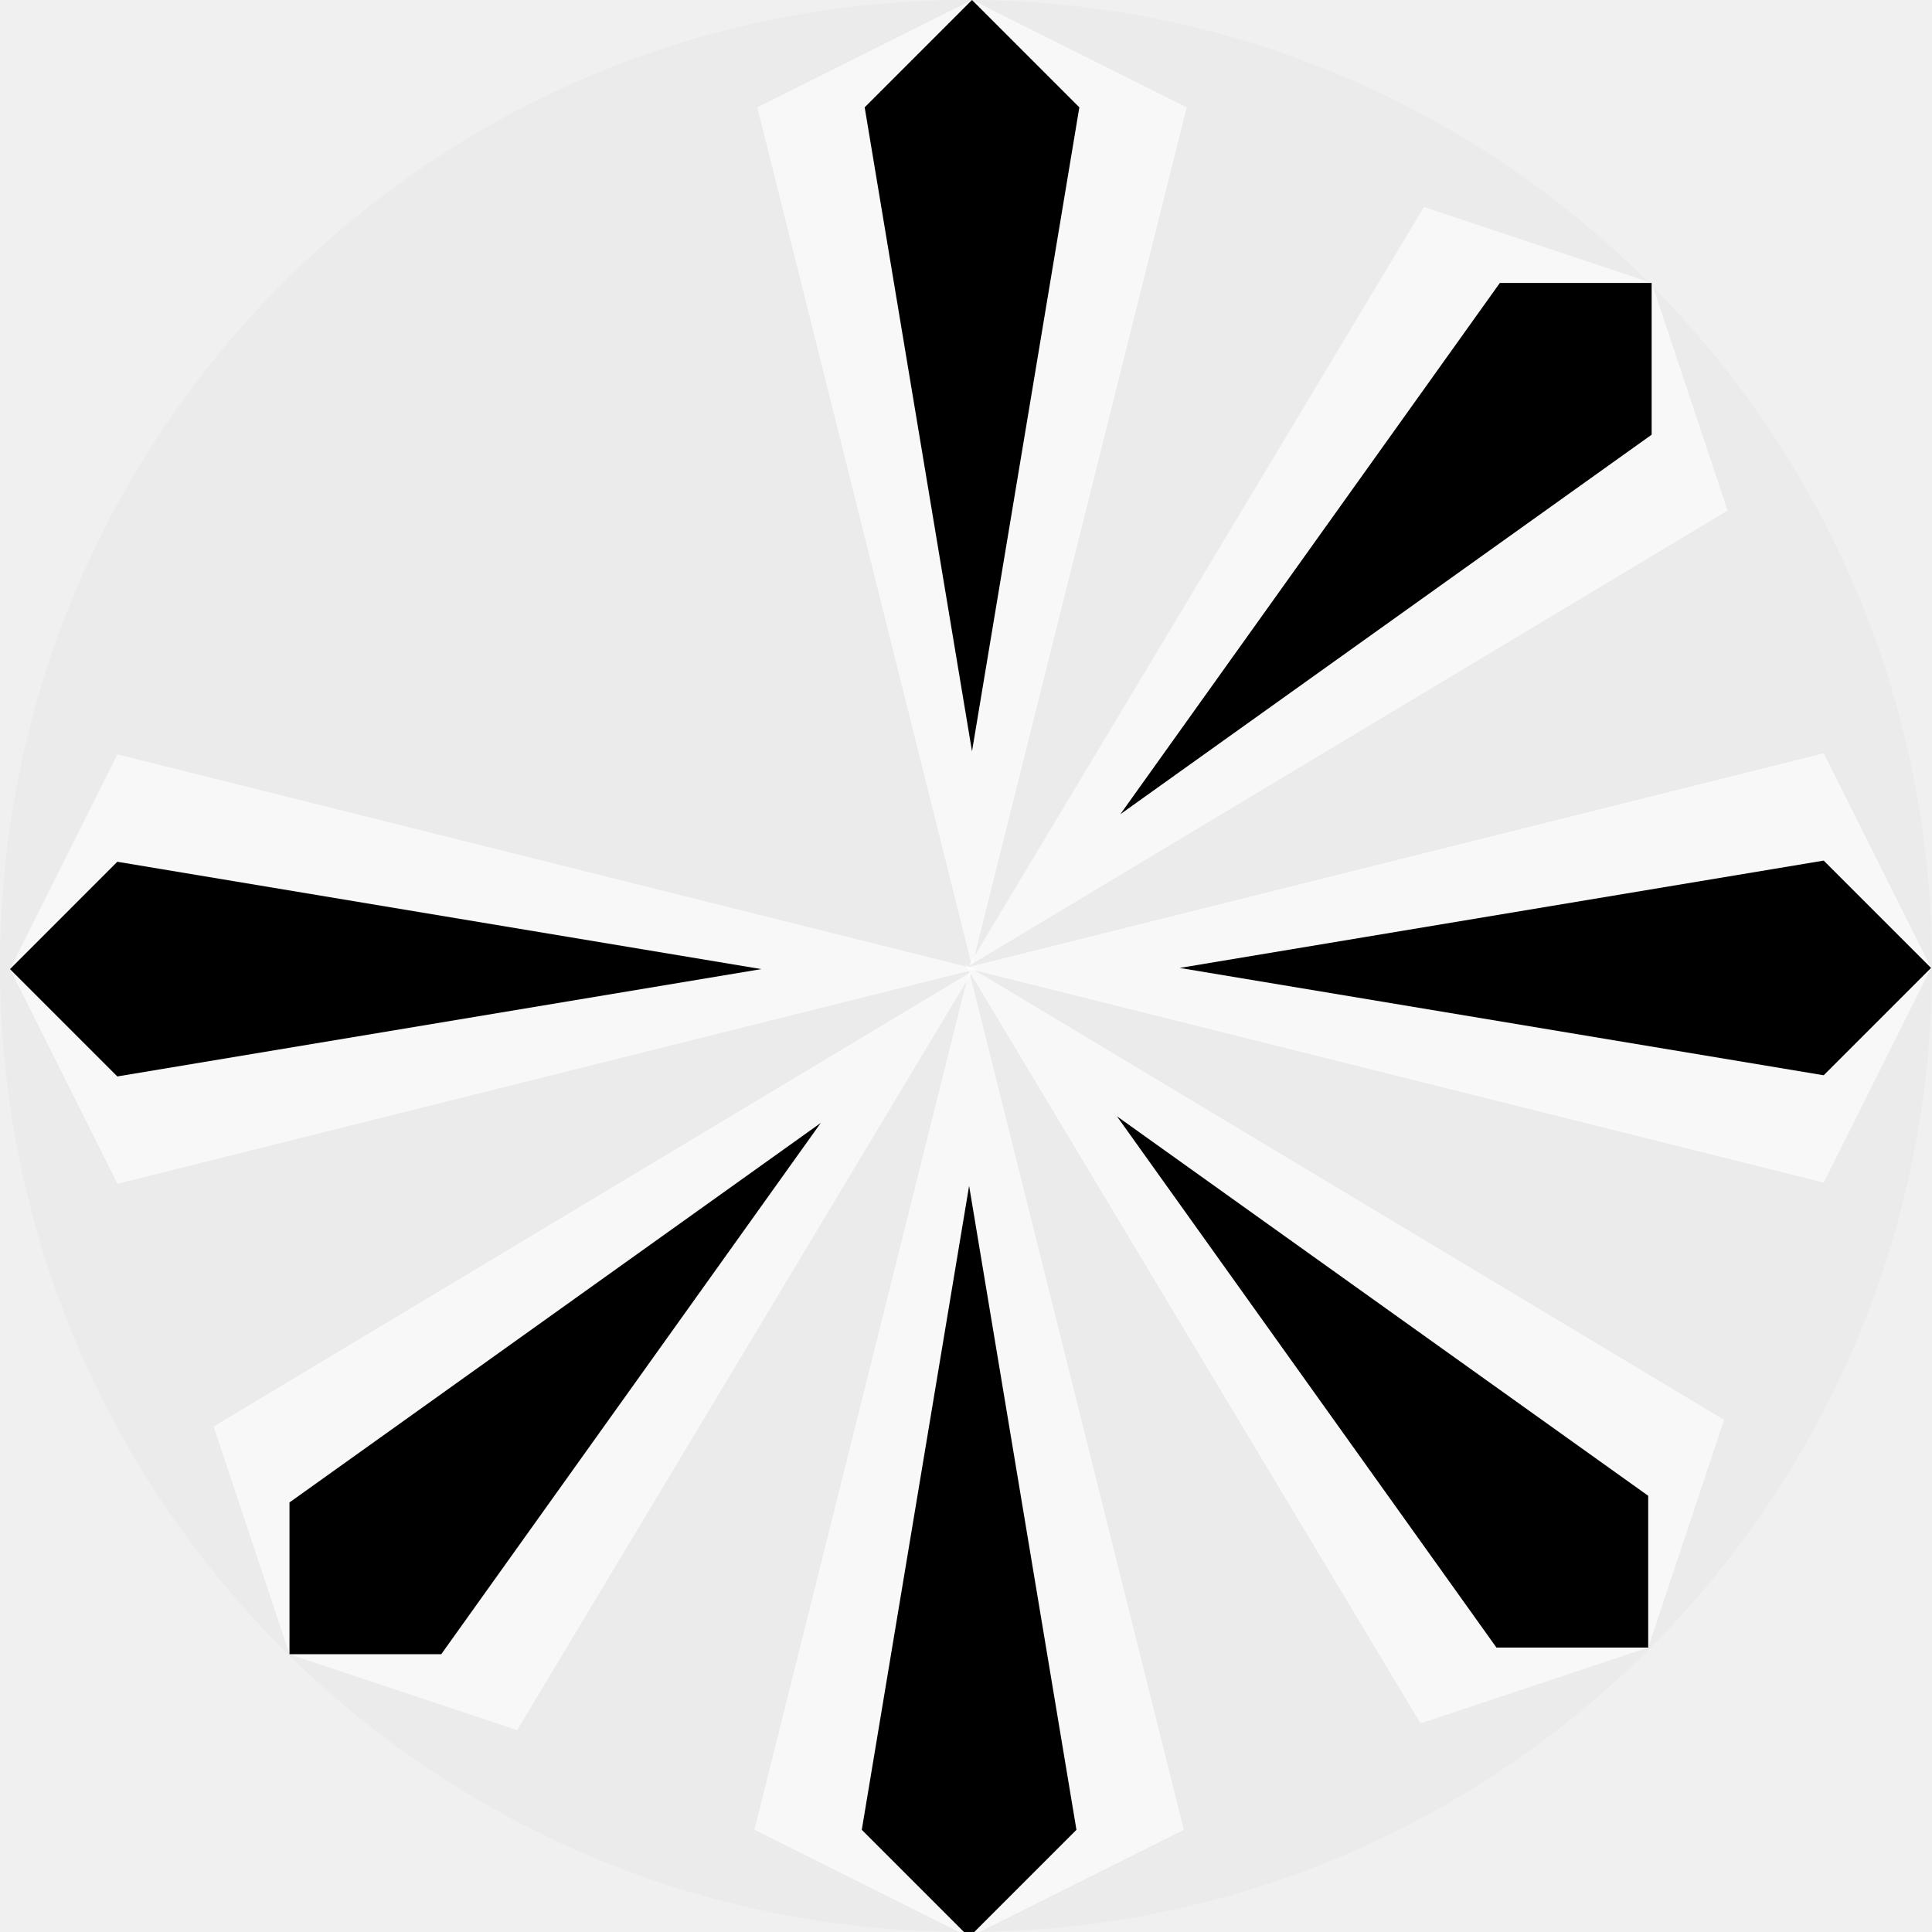
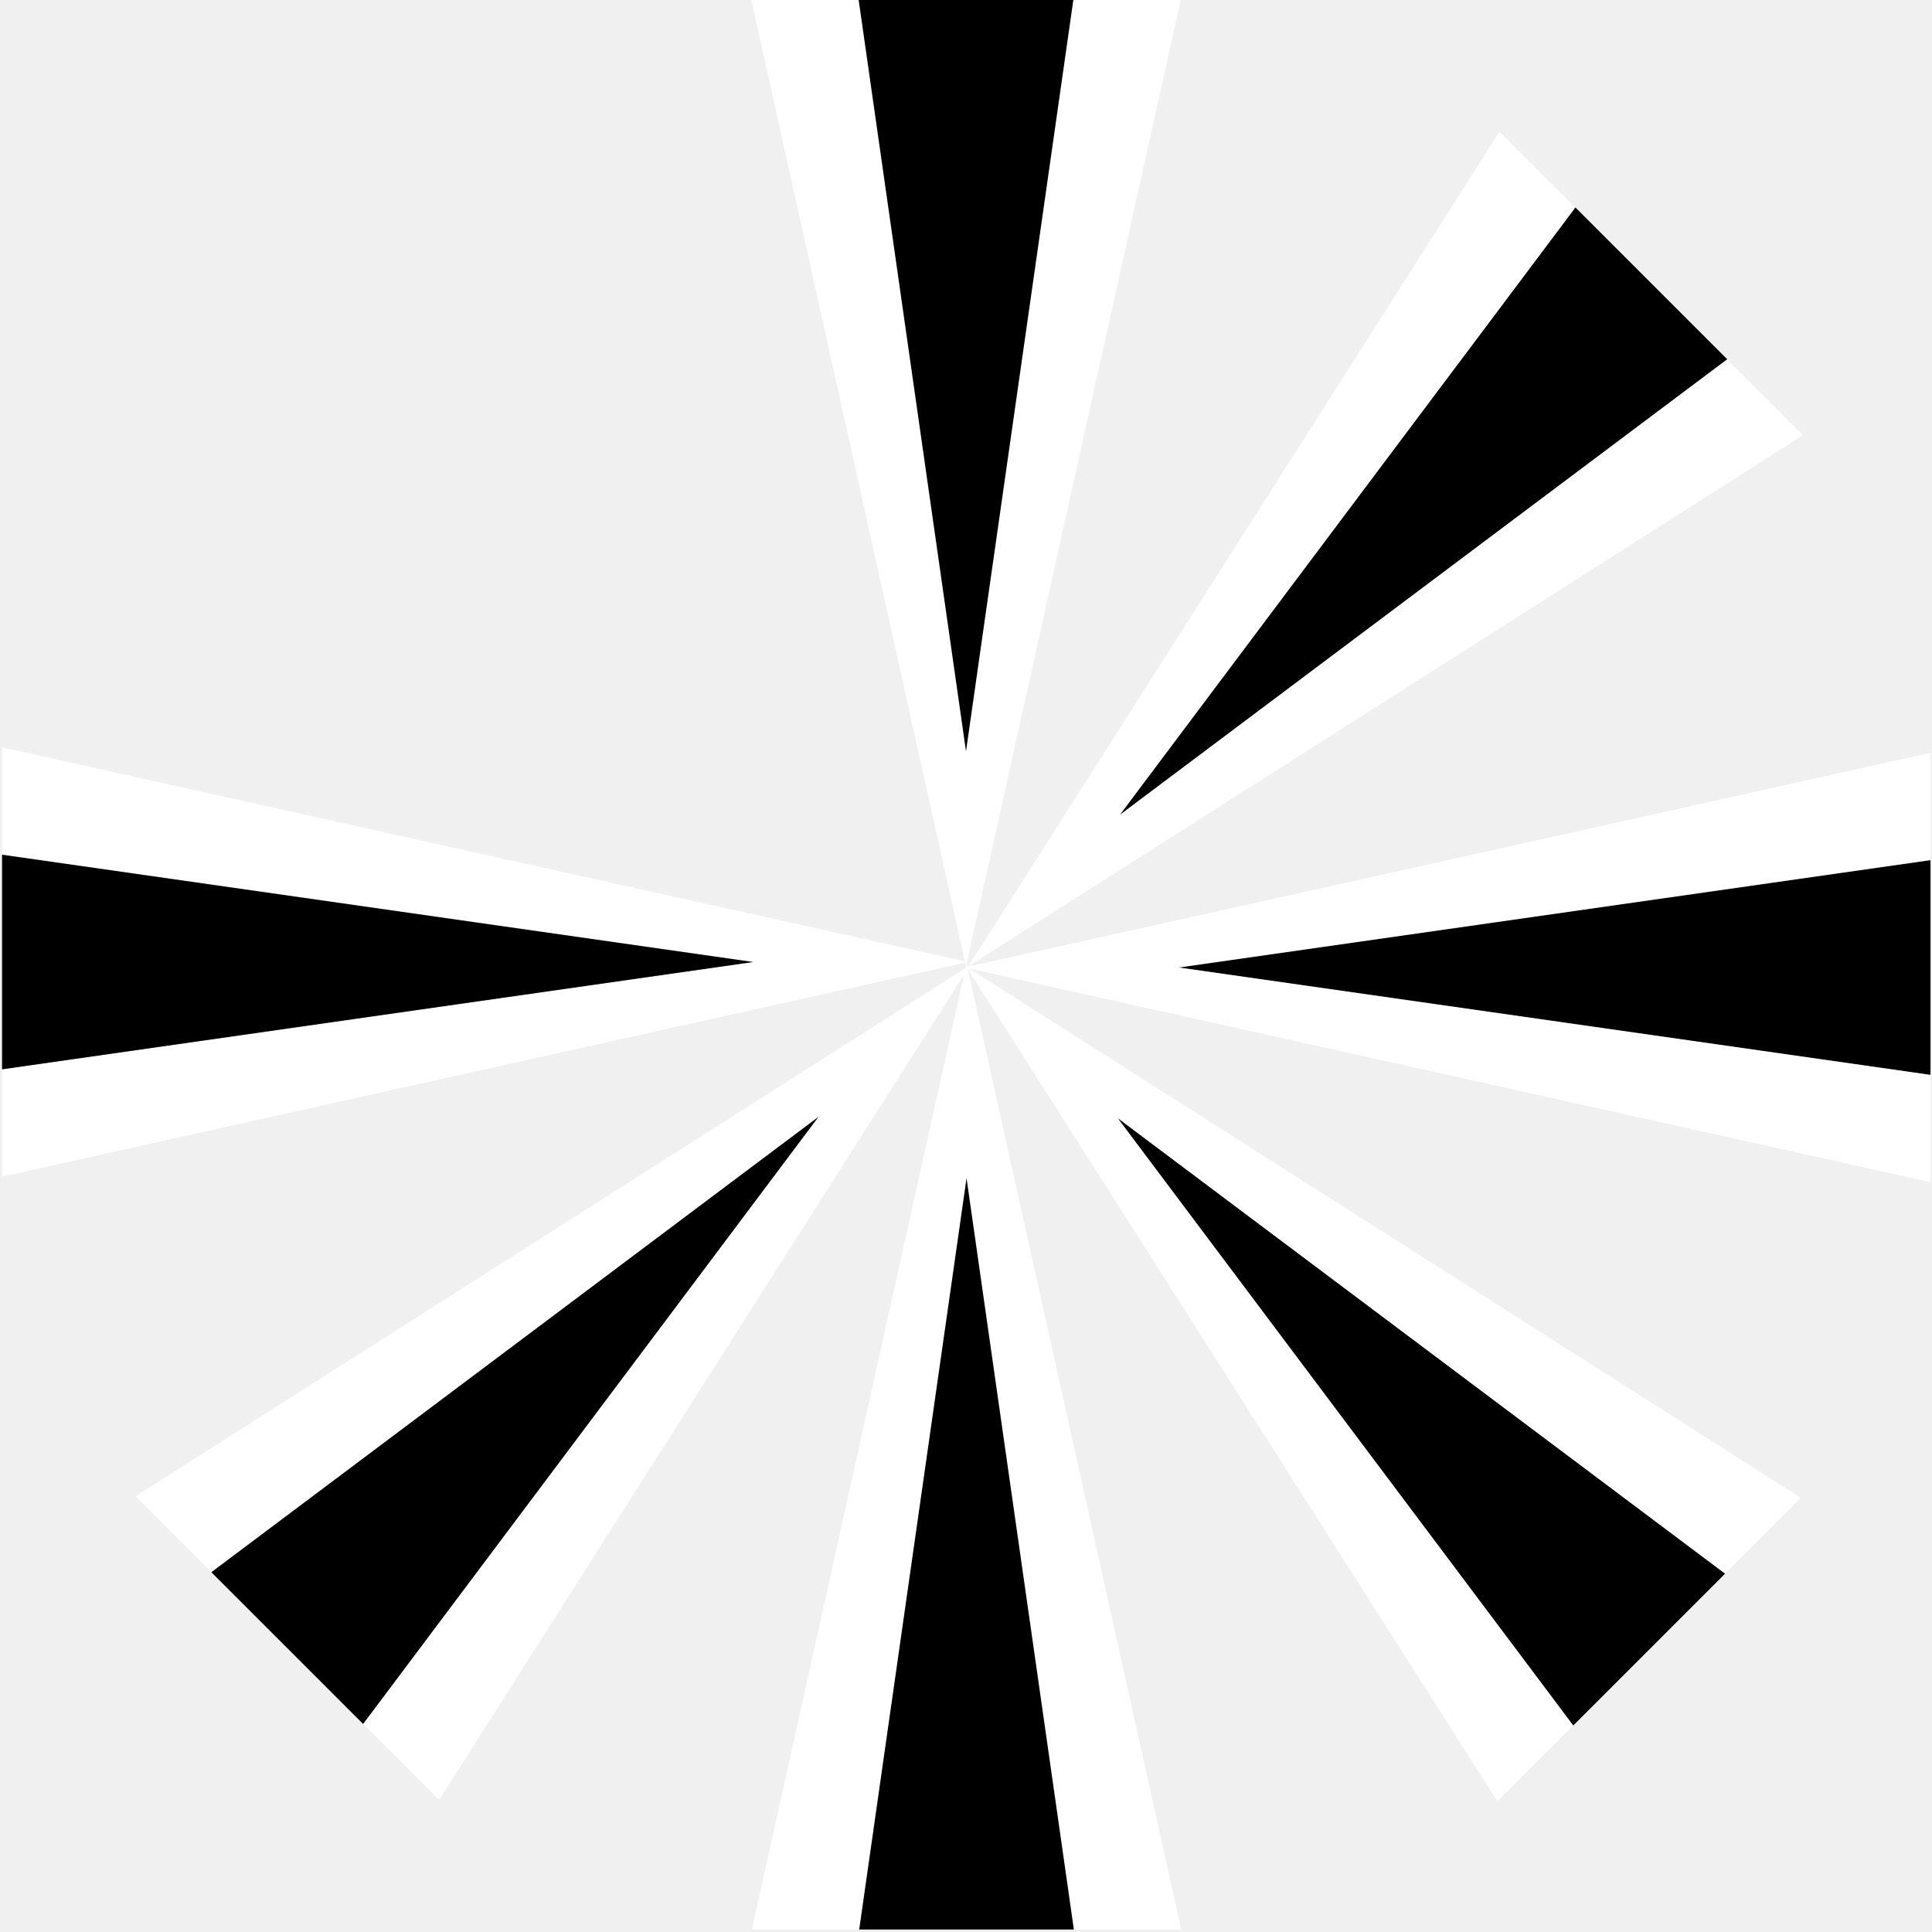
<svg xmlns="http://www.w3.org/2000/svg" width="18" height="18" viewBox="0 0 18 18" id="svg2" version="1.1">
  <defs id="defs4" />
  <g id="layer1" transform="translate(0,-1034.362)">
-     <circle style="fill:#000000;fill-opacity:0.02;stroke:none;stroke-width:1;stroke-miterlimit:4;stroke-dasharray:none" id="path4154" cx="9" cy="1043.362" r="9" />
-     <path style="opacity:1;fill:#ffffff;fill-opacity:0.667;fill-rule:evenodd;stroke:none;stroke-width:1px;stroke-linecap:butt;stroke-linejoin:miter;stroke-opacity:1" d="m 9.056,1043.362 -2,-8 2,-1 2,1 z" id="path4144" />
-     <path style="fill:#000000;fill-opacity:1;fill-rule:evenodd;stroke:none;stroke-width:1px;stroke-linecap:butt;stroke-linejoin:miter;stroke-opacity:1" d="m 9.056,1041.362 -1,-6 1,-1 1,1 z" id="path4146" />
-     <path style="opacity:1;fill:#ffffff;fill-opacity:0.667;fill-rule:evenodd;stroke:none;stroke-width:1px;stroke-linecap:butt;stroke-linejoin:miter;stroke-opacity:1" d="m 9.024,1043.362 4.243,-7.071 2.121,0.707 0.707,2.121 z" id="path4144-6" />
-     <path style="fill:#000000;fill-opacity:1;fill-rule:evenodd;stroke:none;stroke-width:1px;stroke-linecap:butt;stroke-linejoin:miter;stroke-opacity:1" d="m 10.438,1041.948 3.536,-4.95 1.414,0 0,1.414 z" id="path4146-7" />
-     <path style="opacity:1;fill:#ffffff;fill-opacity:0.667;fill-rule:evenodd;stroke:none;stroke-width:1px;stroke-linecap:butt;stroke-linejoin:miter;stroke-opacity:1" d="m 8.991,1043.38 8,-2 1,2 -1,2 z" id="path4144-62" />
-     <path style="fill:#000000;fill-opacity:1;fill-rule:evenodd;stroke:none;stroke-width:1px;stroke-linecap:butt;stroke-linejoin:miter;stroke-opacity:1" d="m 10.991,1043.38 6,-1 1,1 -1,1 z" id="path4146-9" />
-     <path style="opacity:1;fill:#ffffff;fill-opacity:0.667;fill-rule:evenodd;stroke:none;stroke-width:1px;stroke-linecap:butt;stroke-linejoin:miter;stroke-opacity:1" d="m 8.992,1043.348 7.071,4.243 -0.707,2.121 -2.121,0.707 z" id="path4144-6-2" />
-     <path style="fill:#000000;fill-opacity:1;fill-rule:evenodd;stroke:none;stroke-width:1px;stroke-linecap:butt;stroke-linejoin:miter;stroke-opacity:1" d="m 10.406,1044.762 4.95,3.536 0,1.414 -1.414,0 z" id="path4146-7-7" />
-     <path style="opacity:1;fill:#ffffff;fill-opacity:0.667;fill-rule:evenodd;stroke:none;stroke-width:1px;stroke-linecap:butt;stroke-linejoin:miter;stroke-opacity:1" d="m 9.029,1043.41 2,8 -2,1 -2,-1 z" id="path4144-7" />
-     <path style="fill:#000000;fill-opacity:1;fill-rule:evenodd;stroke:none;stroke-width:1px;stroke-linecap:butt;stroke-linejoin:miter;stroke-opacity:1" d="m 9.029,1045.41 1,6 -1,1 -1,-1 z" id="path4146-92" />
-     <path style="opacity:1;fill:#ffffff;fill-opacity:0.667;fill-rule:evenodd;stroke:none;stroke-width:1px;stroke-linecap:butt;stroke-linejoin:miter;stroke-opacity:1" d="m 9.061,1043.41 -4.243,7.071 -2.121,-0.707 -0.707,-2.121 z" id="path4144-6-23" />
-     <path style="fill:#000000;fill-opacity:1;fill-rule:evenodd;stroke:none;stroke-width:1px;stroke-linecap:butt;stroke-linejoin:miter;stroke-opacity:1" d="m 7.647,1044.824 -3.536,4.95 -1.414,0 -10e-8,-1.414 z" id="path4146-7-75" />
-     <path style="opacity:1;fill:#ffffff;fill-opacity:0.667;fill-rule:evenodd;stroke:none;stroke-width:1px;stroke-linecap:butt;stroke-linejoin:miter;stroke-opacity:1" d="m 9.094,1043.391 -8,2 -1,-2 1,-2 z" id="path4144-62-2" />
-     <path style="fill:#000000;fill-opacity:1;fill-rule:evenodd;stroke:none;stroke-width:1px;stroke-linecap:butt;stroke-linejoin:miter;stroke-opacity:1" d="m 7.093,1043.391 -6,1 -1,-1 1,-1 z" id="path4146-9-8" />
+     <circle style="fill:#ffffff;fill-opacity:0.004;stroke:none;stroke-width:1;stroke-miterlimit:4;stroke-dasharray:none" id="path4154" cx="9" cy="1043.362" r="9" />
+     <path style="fill:#ffffff;fill-opacity:1;fill-rule:evenodd;stroke:none;stroke-width:1px;stroke-linecap:butt;stroke-linejoin:miter;stroke-opacity:1" d="m 9,1043.362 -2,-9 4,0 z" id="path4151" />
+     <path style="fill:#000000;fill-opacity:1;fill-rule:evenodd;stroke:none;stroke-width:1px;stroke-linecap:butt;stroke-linejoin:miter;stroke-opacity:1" d="m 9,1041.362 -1,-7 2,0 z" id="path4155" />
+     <path style="fill:#ffffff;fill-opacity:1;fill-rule:evenodd;stroke:none;stroke-width:1px;stroke-linecap:butt;stroke-linejoin:miter;stroke-opacity:1" d="m 8.986,1043.376 9,-2 0,4 z" id="path4151-6" />
+     <path style="fill:#000000;fill-opacity:1;fill-rule:evenodd;stroke:none;stroke-width:1px;stroke-linecap:butt;stroke-linejoin:miter;stroke-opacity:1" d="m 10.986,1043.376 7,-1 0,2 z" id="path4155-7" />
+     <path style="fill:#ffffff;fill-opacity:1;fill-rule:evenodd;stroke:none;stroke-width:1px;stroke-linecap:butt;stroke-linejoin:miter;stroke-opacity:1" d="m 9.005,1043.339 2,9 -4,0 z" id="path4151-62" />
+     <path style="fill:#000000;fill-opacity:1;fill-rule:evenodd;stroke:none;stroke-width:1px;stroke-linecap:butt;stroke-linejoin:miter;stroke-opacity:1" d="m 9.005,1045.339 1,7 -2,0 z" id="path4155-9" />
+     <path style="fill:#ffffff;fill-opacity:1;fill-rule:evenodd;stroke:none;stroke-width:1px;stroke-linecap:butt;stroke-linejoin:miter;stroke-opacity:1" d="m 9.019,1043.325 -9,2 0,-4 z" id="path4151-6-2" />
+     <path style="fill:#000000;fill-opacity:1;fill-rule:evenodd;stroke:none;stroke-width:1px;stroke-linecap:butt;stroke-linejoin:miter;stroke-opacity:1" d="m 7.019,1043.325 -7,1 0,-2 z" id="path4155-7-7" />
+     <path style="fill:#ffffff;fill-opacity:1;fill-rule:evenodd;stroke:none;stroke-width:1px;stroke-linecap:butt;stroke-linejoin:miter;stroke-opacity:1" d="m 9.02,1043.367 4.95,-7.778 2.828,2.828 z" id="path4151-0" />
+     <path style="fill:#000000;fill-opacity:1;fill-rule:evenodd;stroke:none;stroke-width:1px;stroke-linecap:butt;stroke-linejoin:miter;stroke-opacity:1" d="m 10.435,1041.952 4.243,-5.657 1.414,1.414 z" id="path4155-6" />
+     <path style="fill:#ffffff;fill-opacity:1;fill-rule:evenodd;stroke:none;stroke-width:1px;stroke-linecap:butt;stroke-linejoin:miter;stroke-opacity:1" d="m 9.001,1043.367 7.778,4.95 -2.828,2.828 z" id="path4151-6-6" />
+     <path style="fill:#000000;fill-opacity:1;fill-rule:evenodd;stroke:none;stroke-width:1px;stroke-linecap:butt;stroke-linejoin:miter;stroke-opacity:1" d="m 10.415,1044.781 5.657,4.243 -1.414,1.414 z" id="path4155-7-1" />
+     <path style="fill:#ffffff;fill-opacity:1;fill-rule:evenodd;stroke:none;stroke-width:1px;stroke-linecap:butt;stroke-linejoin:miter;stroke-opacity:1" d="M 9.04,1043.353 4.091,1051.131 1.262,1048.303 Z" id="path4151-62-9" />
+     <path style="fill:#000000;fill-opacity:1;fill-rule:evenodd;stroke:none;stroke-width:1px;stroke-linecap:butt;stroke-linejoin:miter;stroke-opacity:1" d="m 7.626,1044.767 -4.243,5.657 -1.414,-1.414 z" id="path4155-9-2" />
  </g>
</svg>
